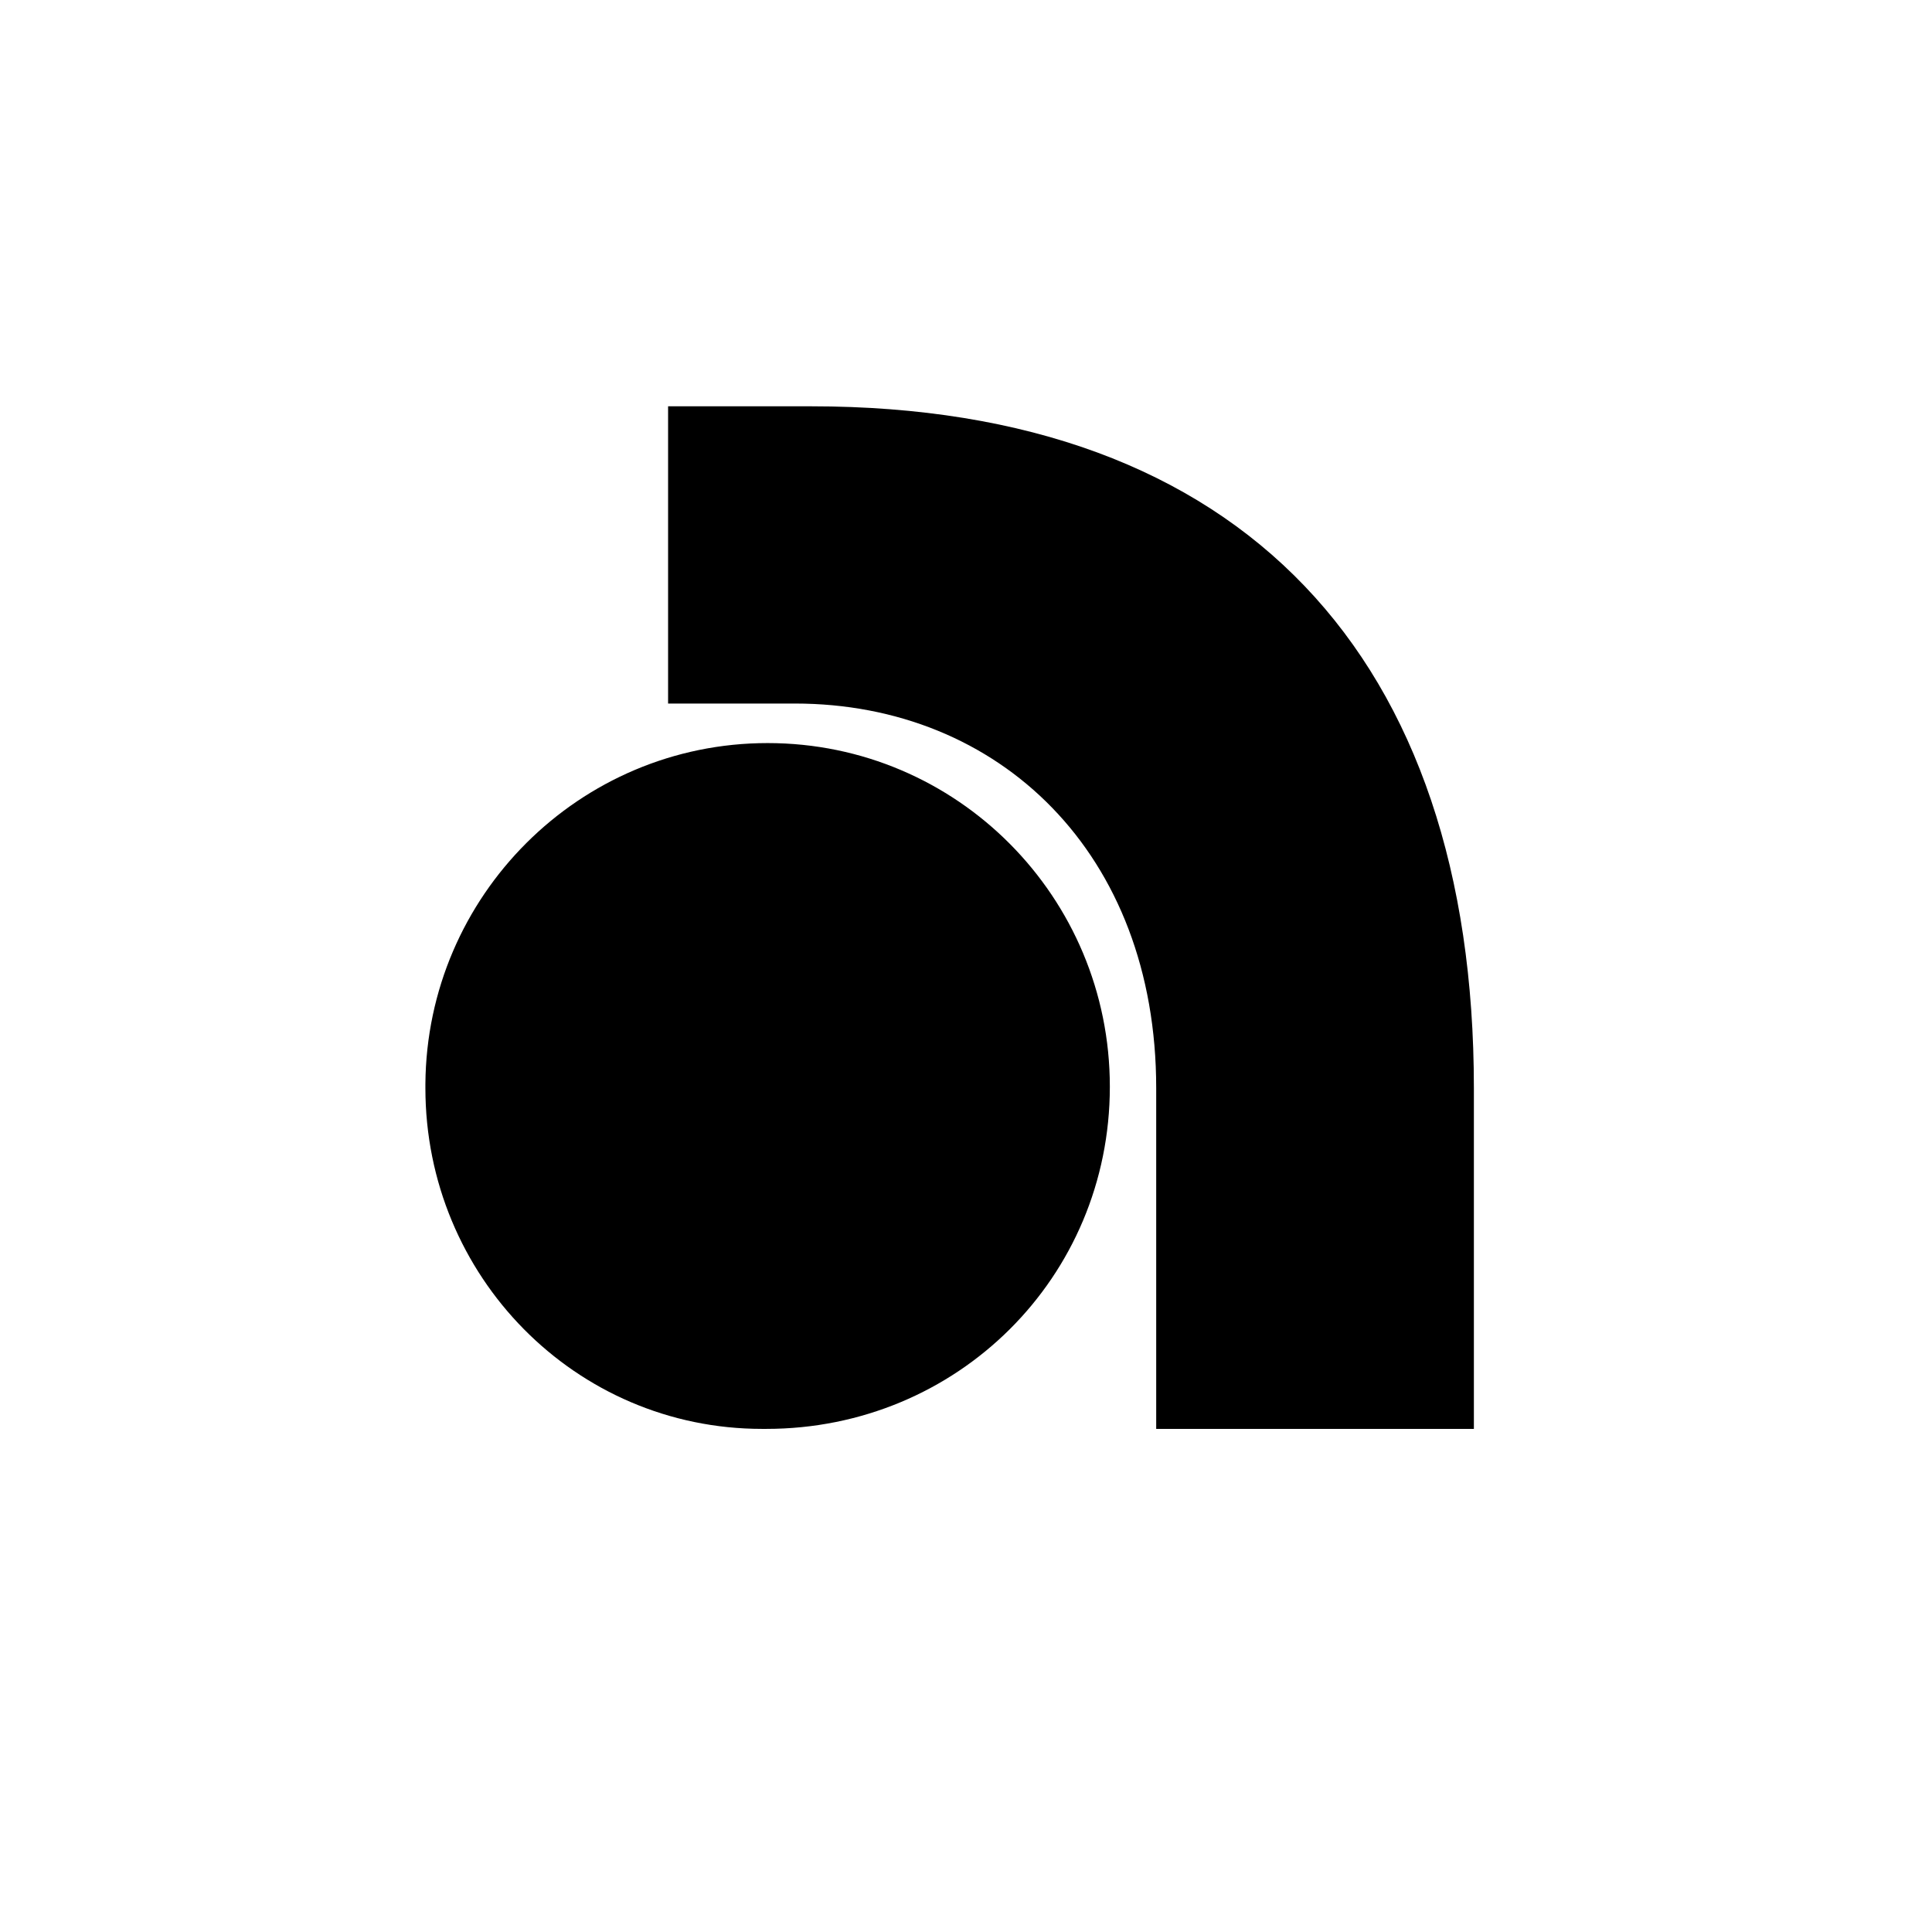
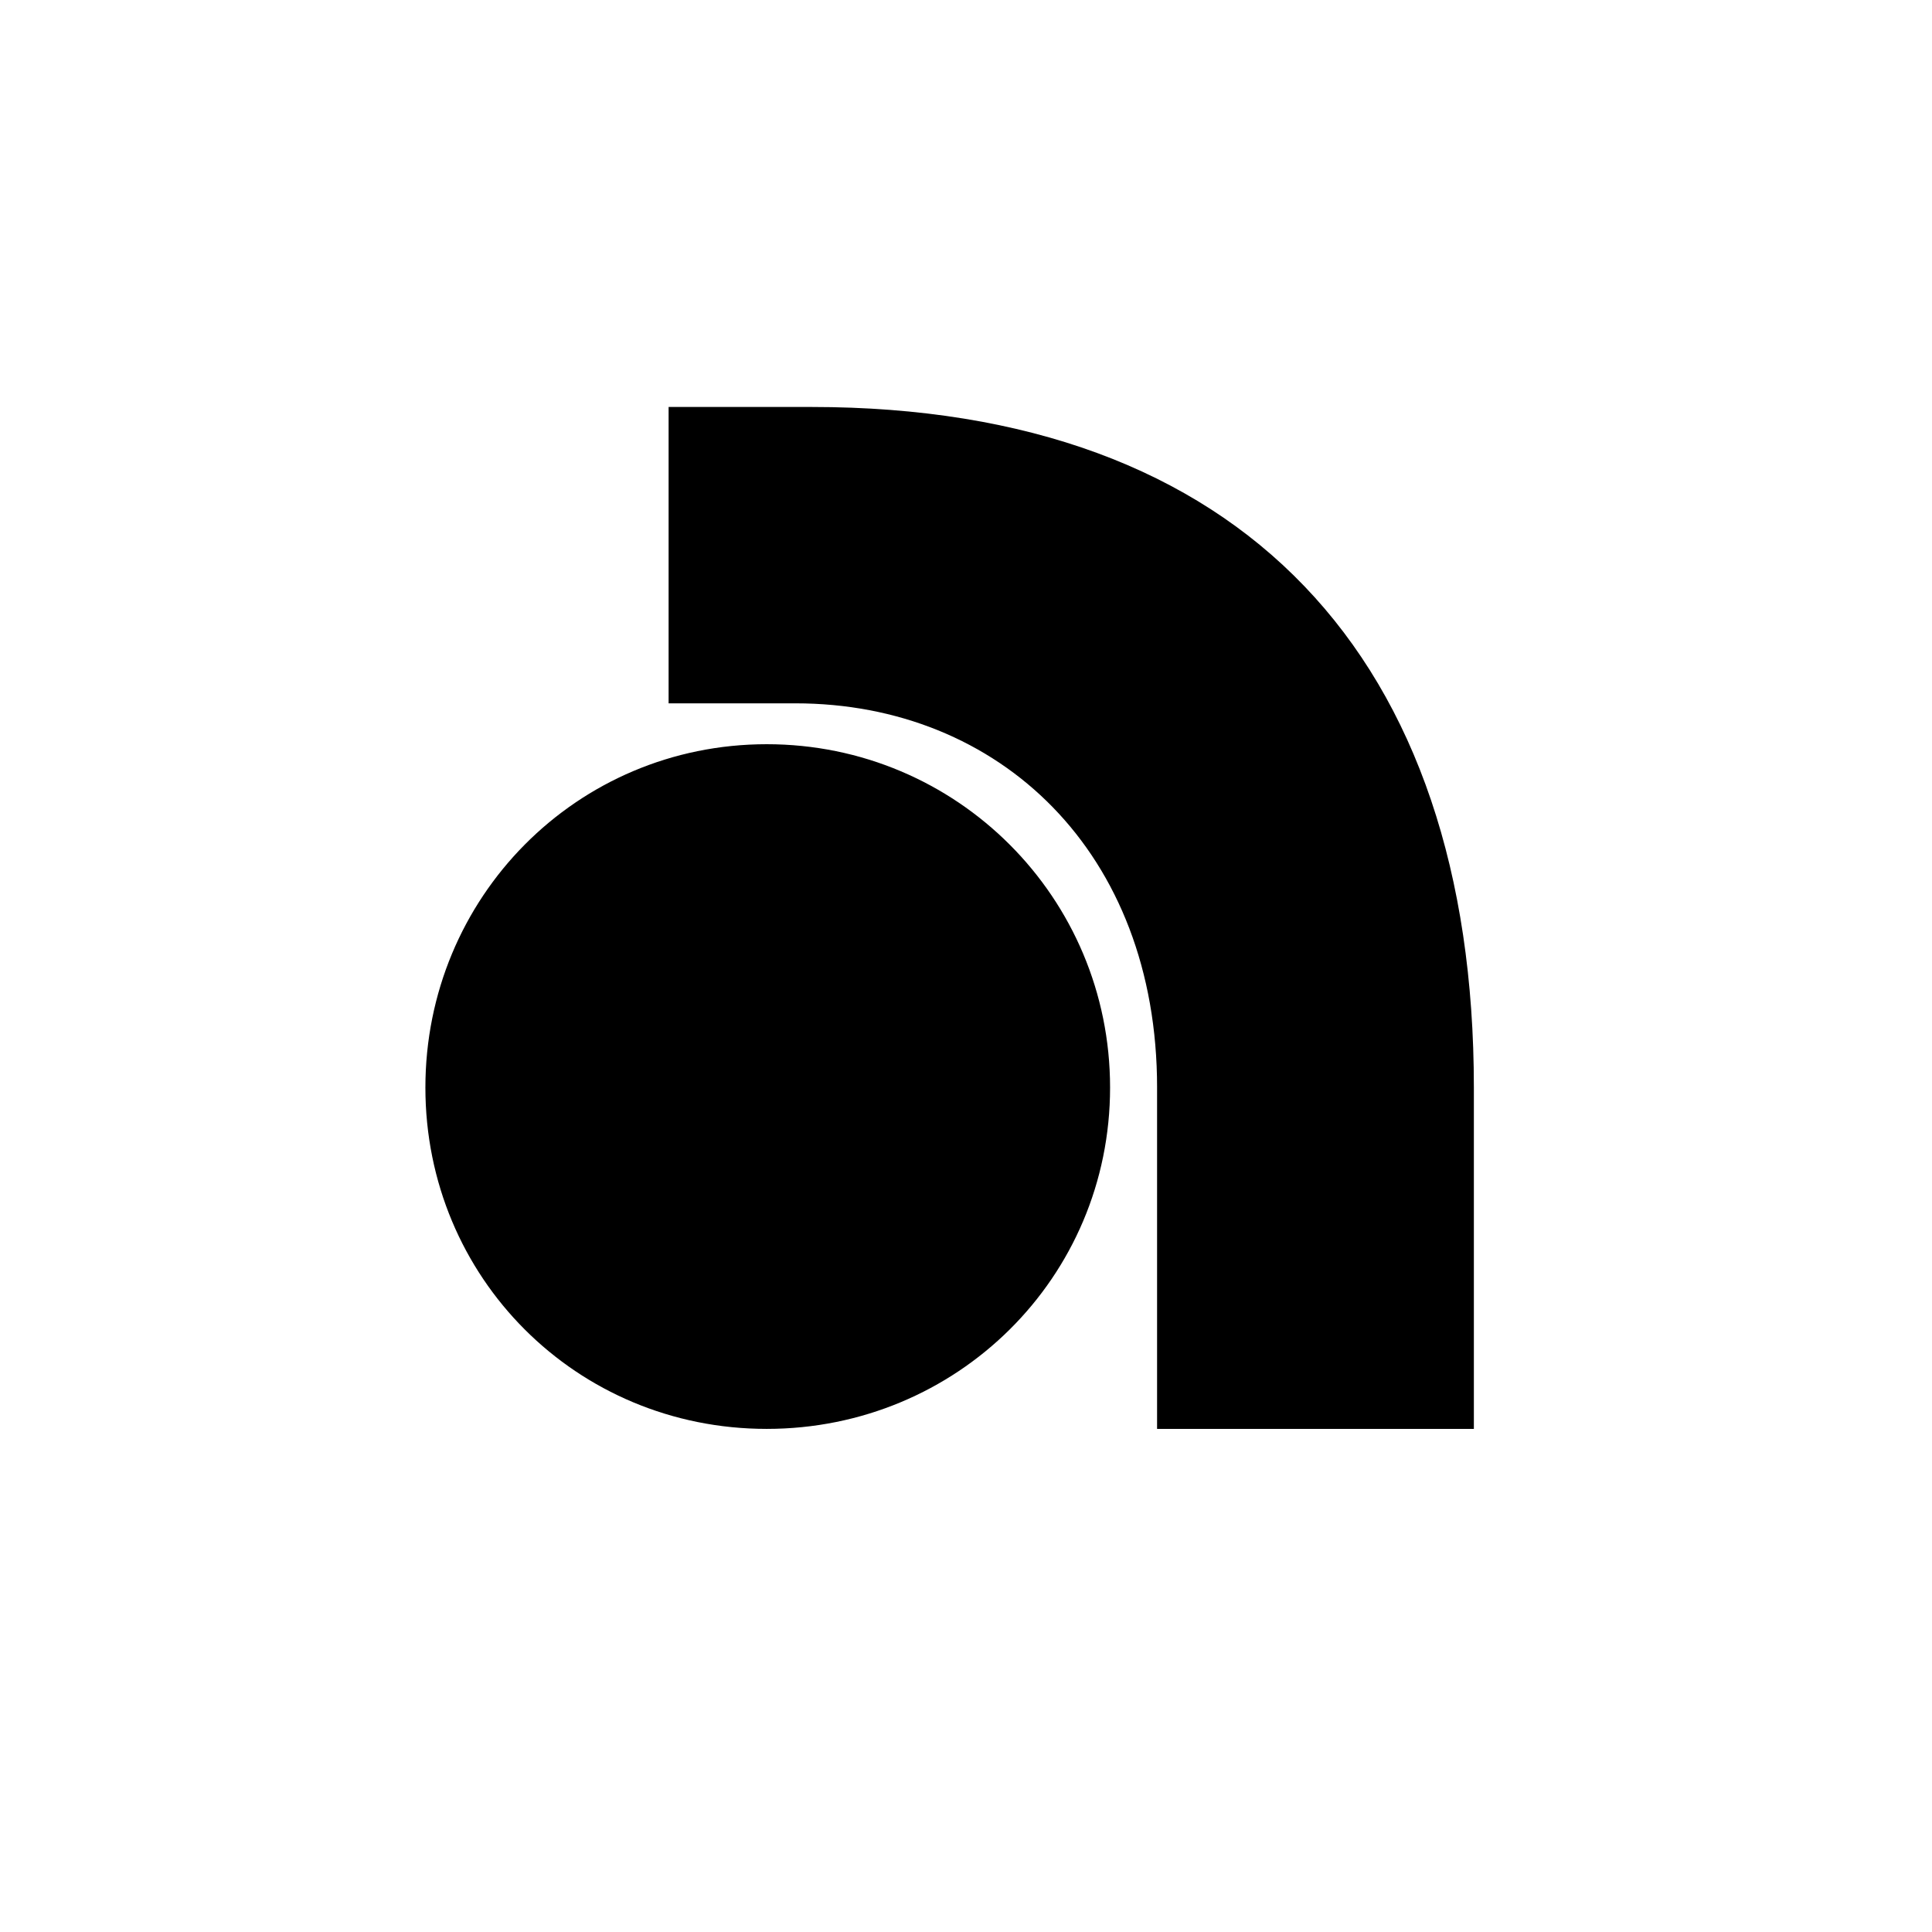
<svg xmlns="http://www.w3.org/2000/svg" id="Layer_1" version="1.1" viewBox="0 0 141.7 141.7">
-   <path d="M84.9,104.8h23.2v-25c0-31.5-16.9-50-48.6-50h-10.5v21.8h9.3c15,0,26.5,11,26.5,28.2v25ZM31.2,79.8c0,13.8,11,25,24.7,25,0,0,.2,0,.3,0,14,0,25.2-11.1,25.2-25.1,0-13.9-11.2-25.2-25.1-25.2,0,0,0,0,0,0-13.8,0-25,11.2-25.1,25,0,0,0,.1,0,.2" />
+   <path d="M56.234,54.583c13.941,0,25.183,11.242,25.183,25.183s-11.242,25.034-25.183,25.034-25.034-11.093-25.034-25.034,11.093-25.183,25.034-25.183ZM84.865,79.766c0-17.239-11.542-28.181-26.533-28.181h-9.294v-21.736h10.493c31.629,0,48.568,18.438,48.568,49.917v25.034h-23.235v-25.034Z" />
</svg>
